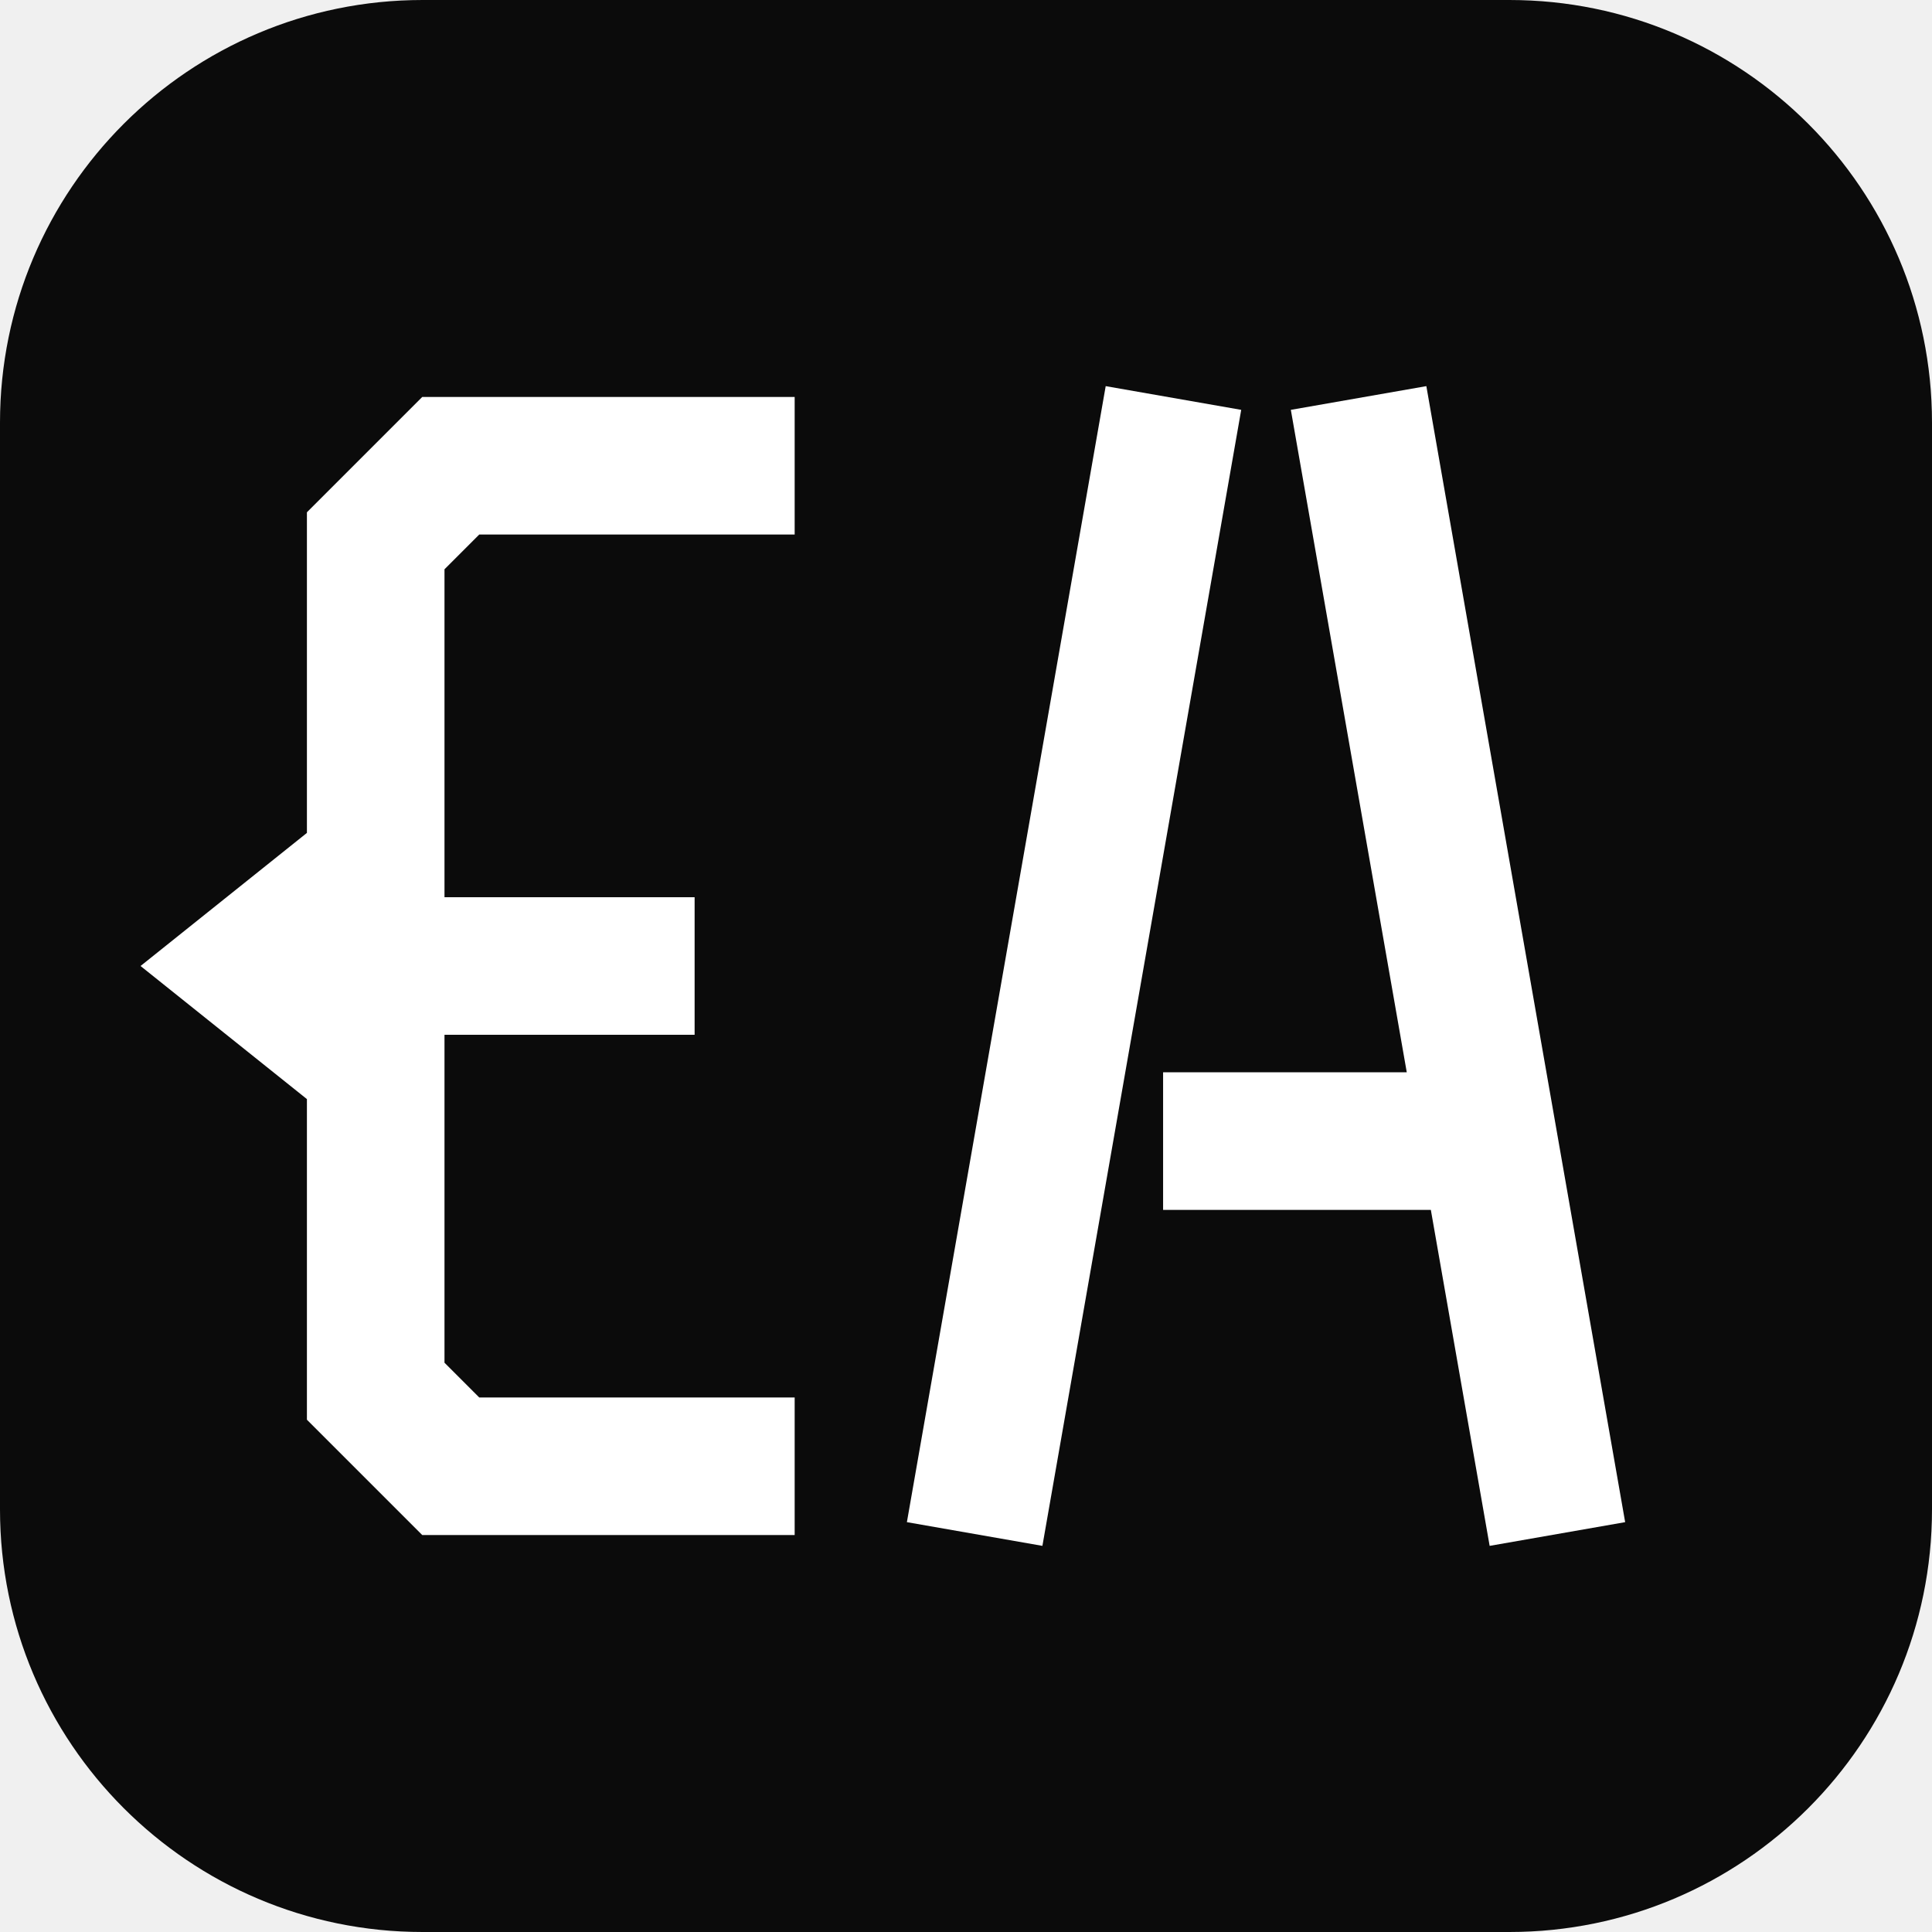
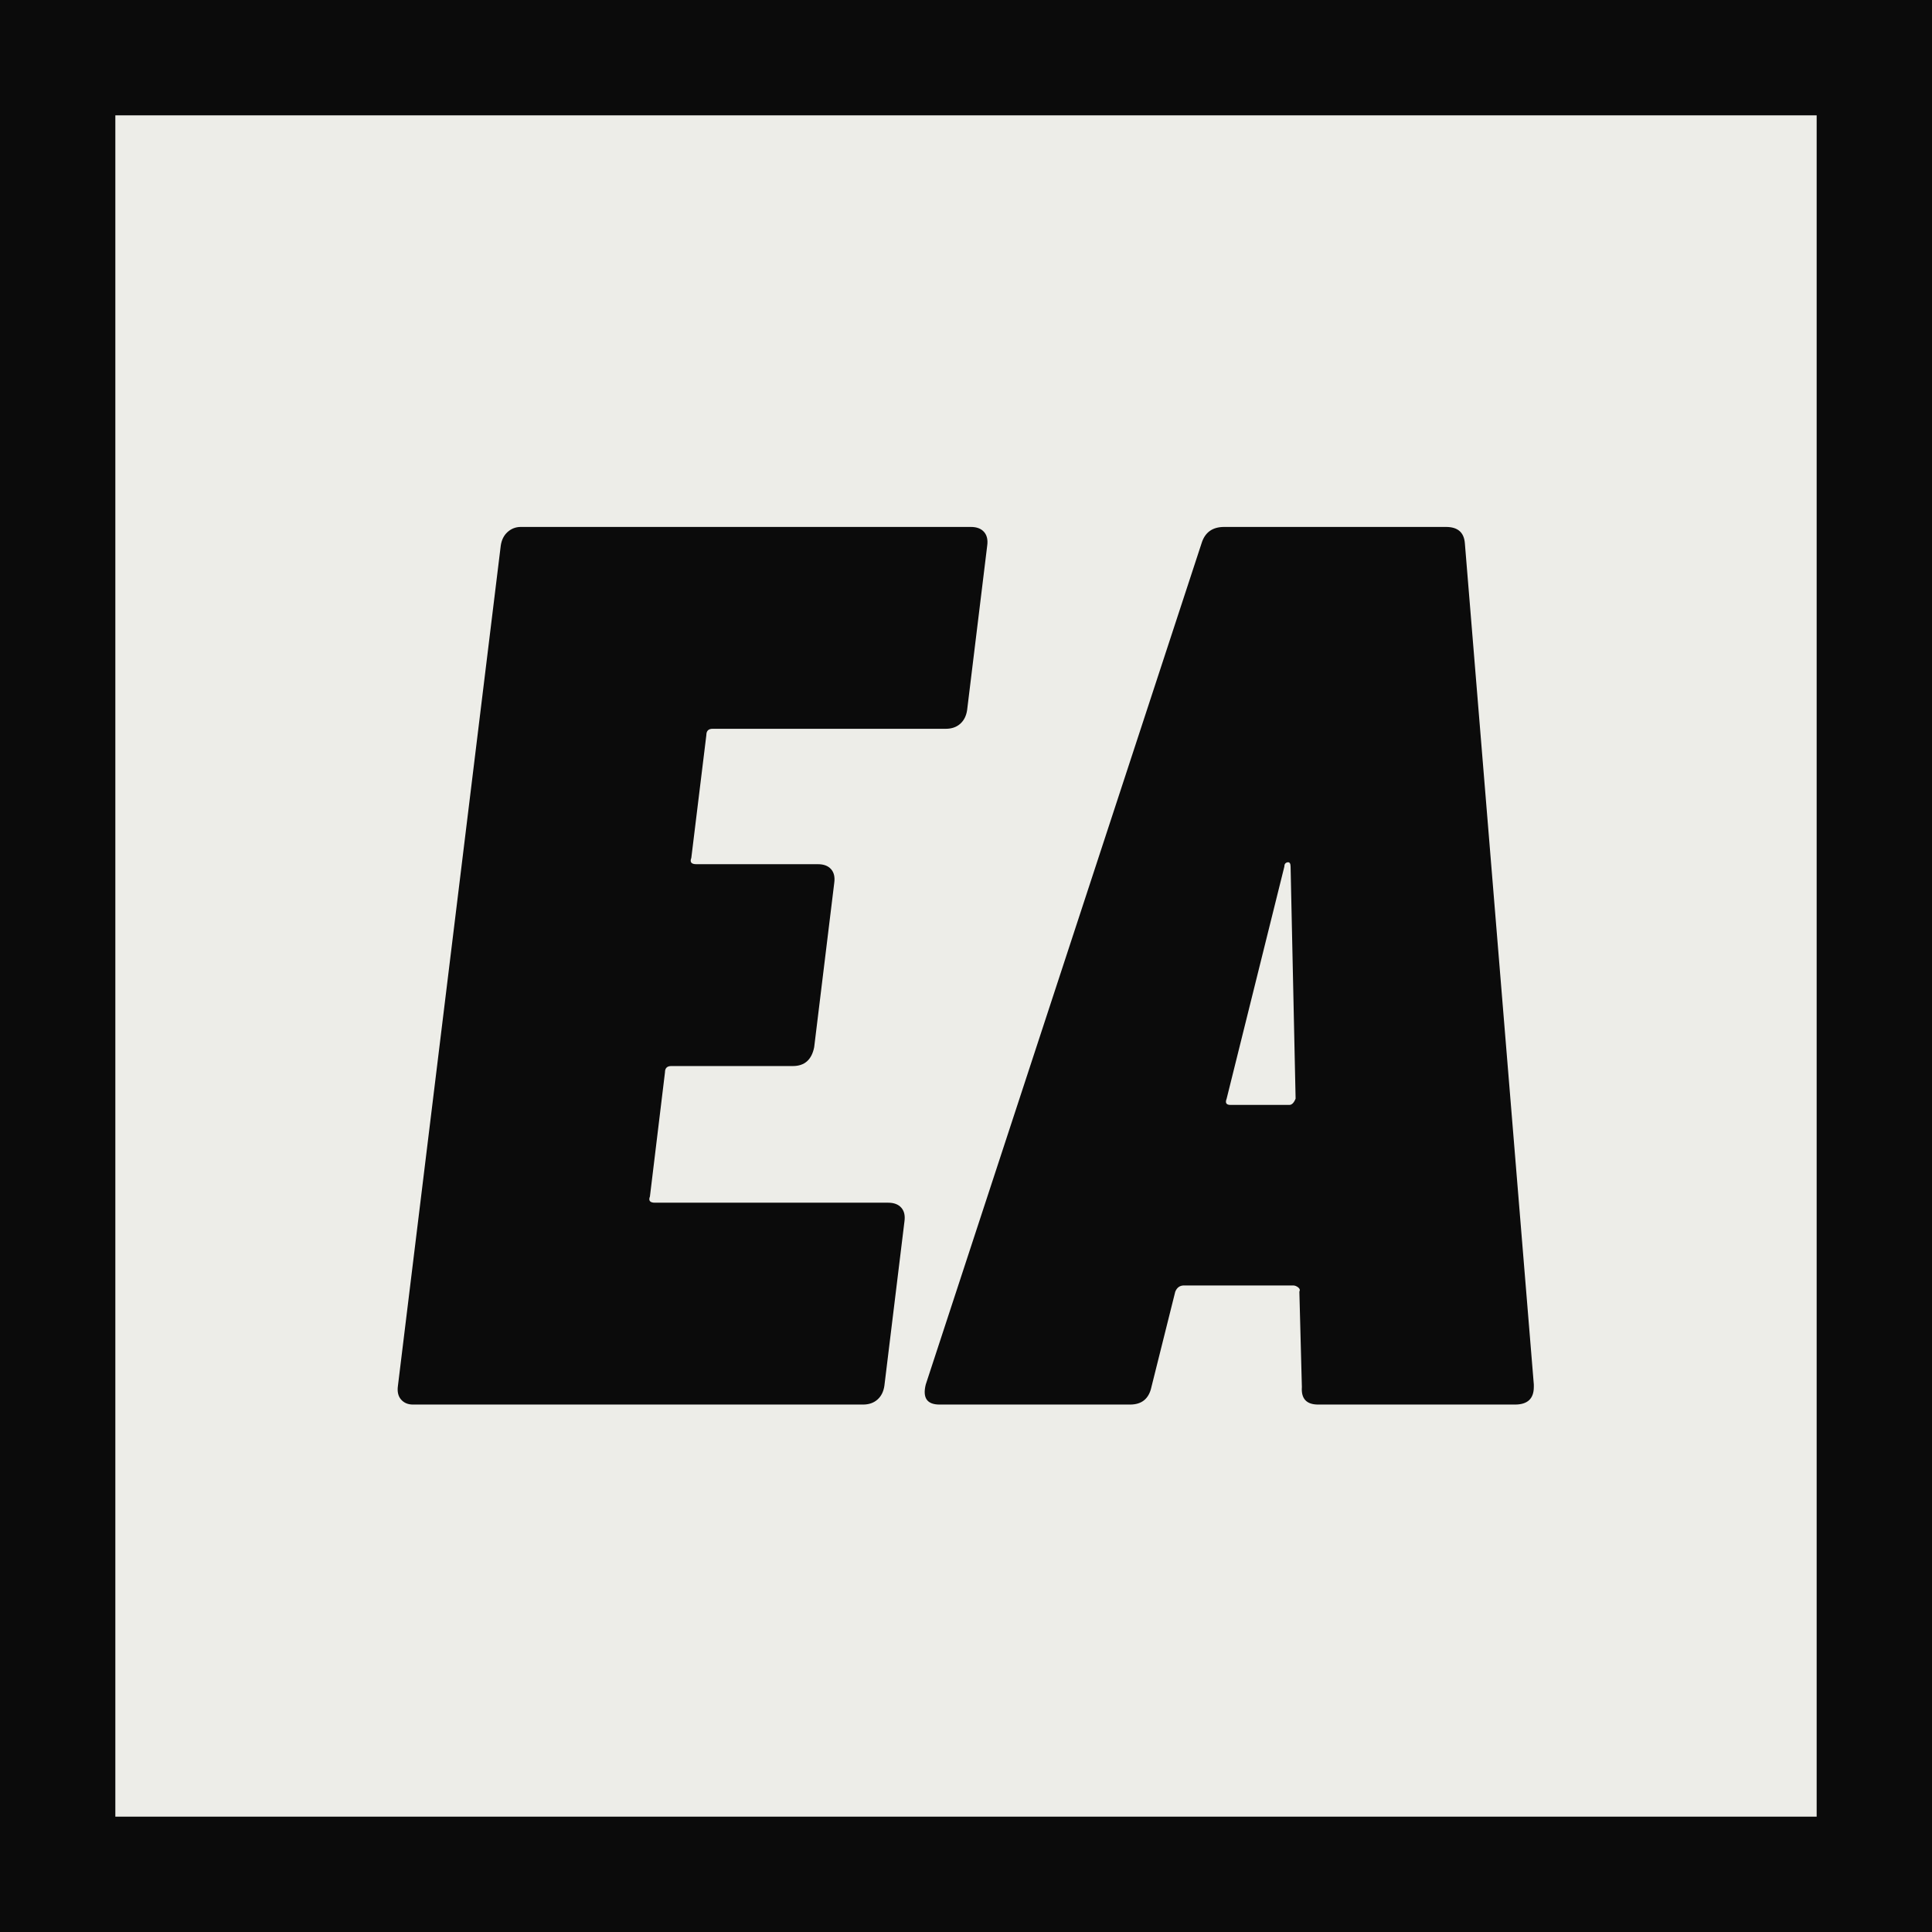
- <svg xmlns="http://www.w3.org/2000/svg" viewBox="0 0 64 64">
-   <rect width="64" height="64" rx="14" fill="#0b0b0b" />
-   <svg x="3" y="3" width="58" height="58" viewBox="-11.4 -3 70 70" fill="none" stroke="#fff" stroke-width="5.5" stroke-linecap="square" stroke-linejoin="miter" stroke-miterlimit="2">
-     <path d="M14 12H3L0 15V28L-5 32 0 36V49L3 52H14" />
-     <path d="M-2 32H10" />
-     <path d="M24.42 52 31.42 12" />
-     <path d="M39.77 12 46.77 52M34.23 39H43.49" />
-   </svg>
+ <svg xmlns="http://www.w3.org/2000/svg" viewBox="0 0 1541 1541" role="img" aria-label="EA">
+   <rect x="46" y="46" width="1449" height="1449" fill="#edede8" stroke="#0b0b0b" stroke-width="92" />
+   <path fill="#0b0b0b" d="M754.4 581.3H568.4Q563.4 581.3 563.4 586.3L551.4 684.3Q549.4 689.3 555.4 689.3H652.4Q659.4 689.3 662.9 693.3Q666.4 697.3 665.4 704.3L649.4 835.3Q646.4 850.3 632.4 850.3H535.4Q530.4 850.3 530.4 855.3L518.4 954.3Q516.4 959.3 522.4 959.3H708.4Q715.4 959.3 718.9 963.3Q722.4 967.3 721.4 974.3L705.4 1105.3Q704.4 1112.3 699.9 1116.3Q695.4 1120.3 688.4 1120.3H329.4Q323.4 1120.3 319.9 1116.3Q316.4 1112.3 317.4 1105.3L399.4 435.3Q400.4 428.3 404.9 424.3Q409.4 420.3 415.4 420.3H774.4Q781.4 420.3 784.9 424.3Q788.4 428.3 787.4 435.3L771.4 566.3Q770.4 573.3 765.9 577.3Q761.4 581.3 754.4 581.3ZM1038.4 1106.3 1036.4 1030.3Q1037.4 1028.3 1035.4 1026.8Q1033.4 1025.3 1031.4 1025.3H944.4Q939.4 1025.3 937.4 1030.3L918.4 1106.3Q915.4 1120.3 901.4 1120.3H749.4Q734.4 1120.3 738.4 1104.3L958.4 433.3Q962.4 420.3 976.4 420.3H1153.4Q1167.4 420.3 1168.4 433.3L1223.4 1104.3V1106.3Q1223.4 1120.3 1208.4 1120.3H1051.4Q1037.4 1120.3 1038.4 1106.3ZM981.4 881.3H1028.4Q1031.4 881.3 1033.4 876.3L1029.4 691.3Q1029.4 687.3 1026.9 687.8Q1024.4 688.3 1024.4 691.3L978.4 876.3Q976.4 881.3 981.4 881.3Z" />
</svg>
